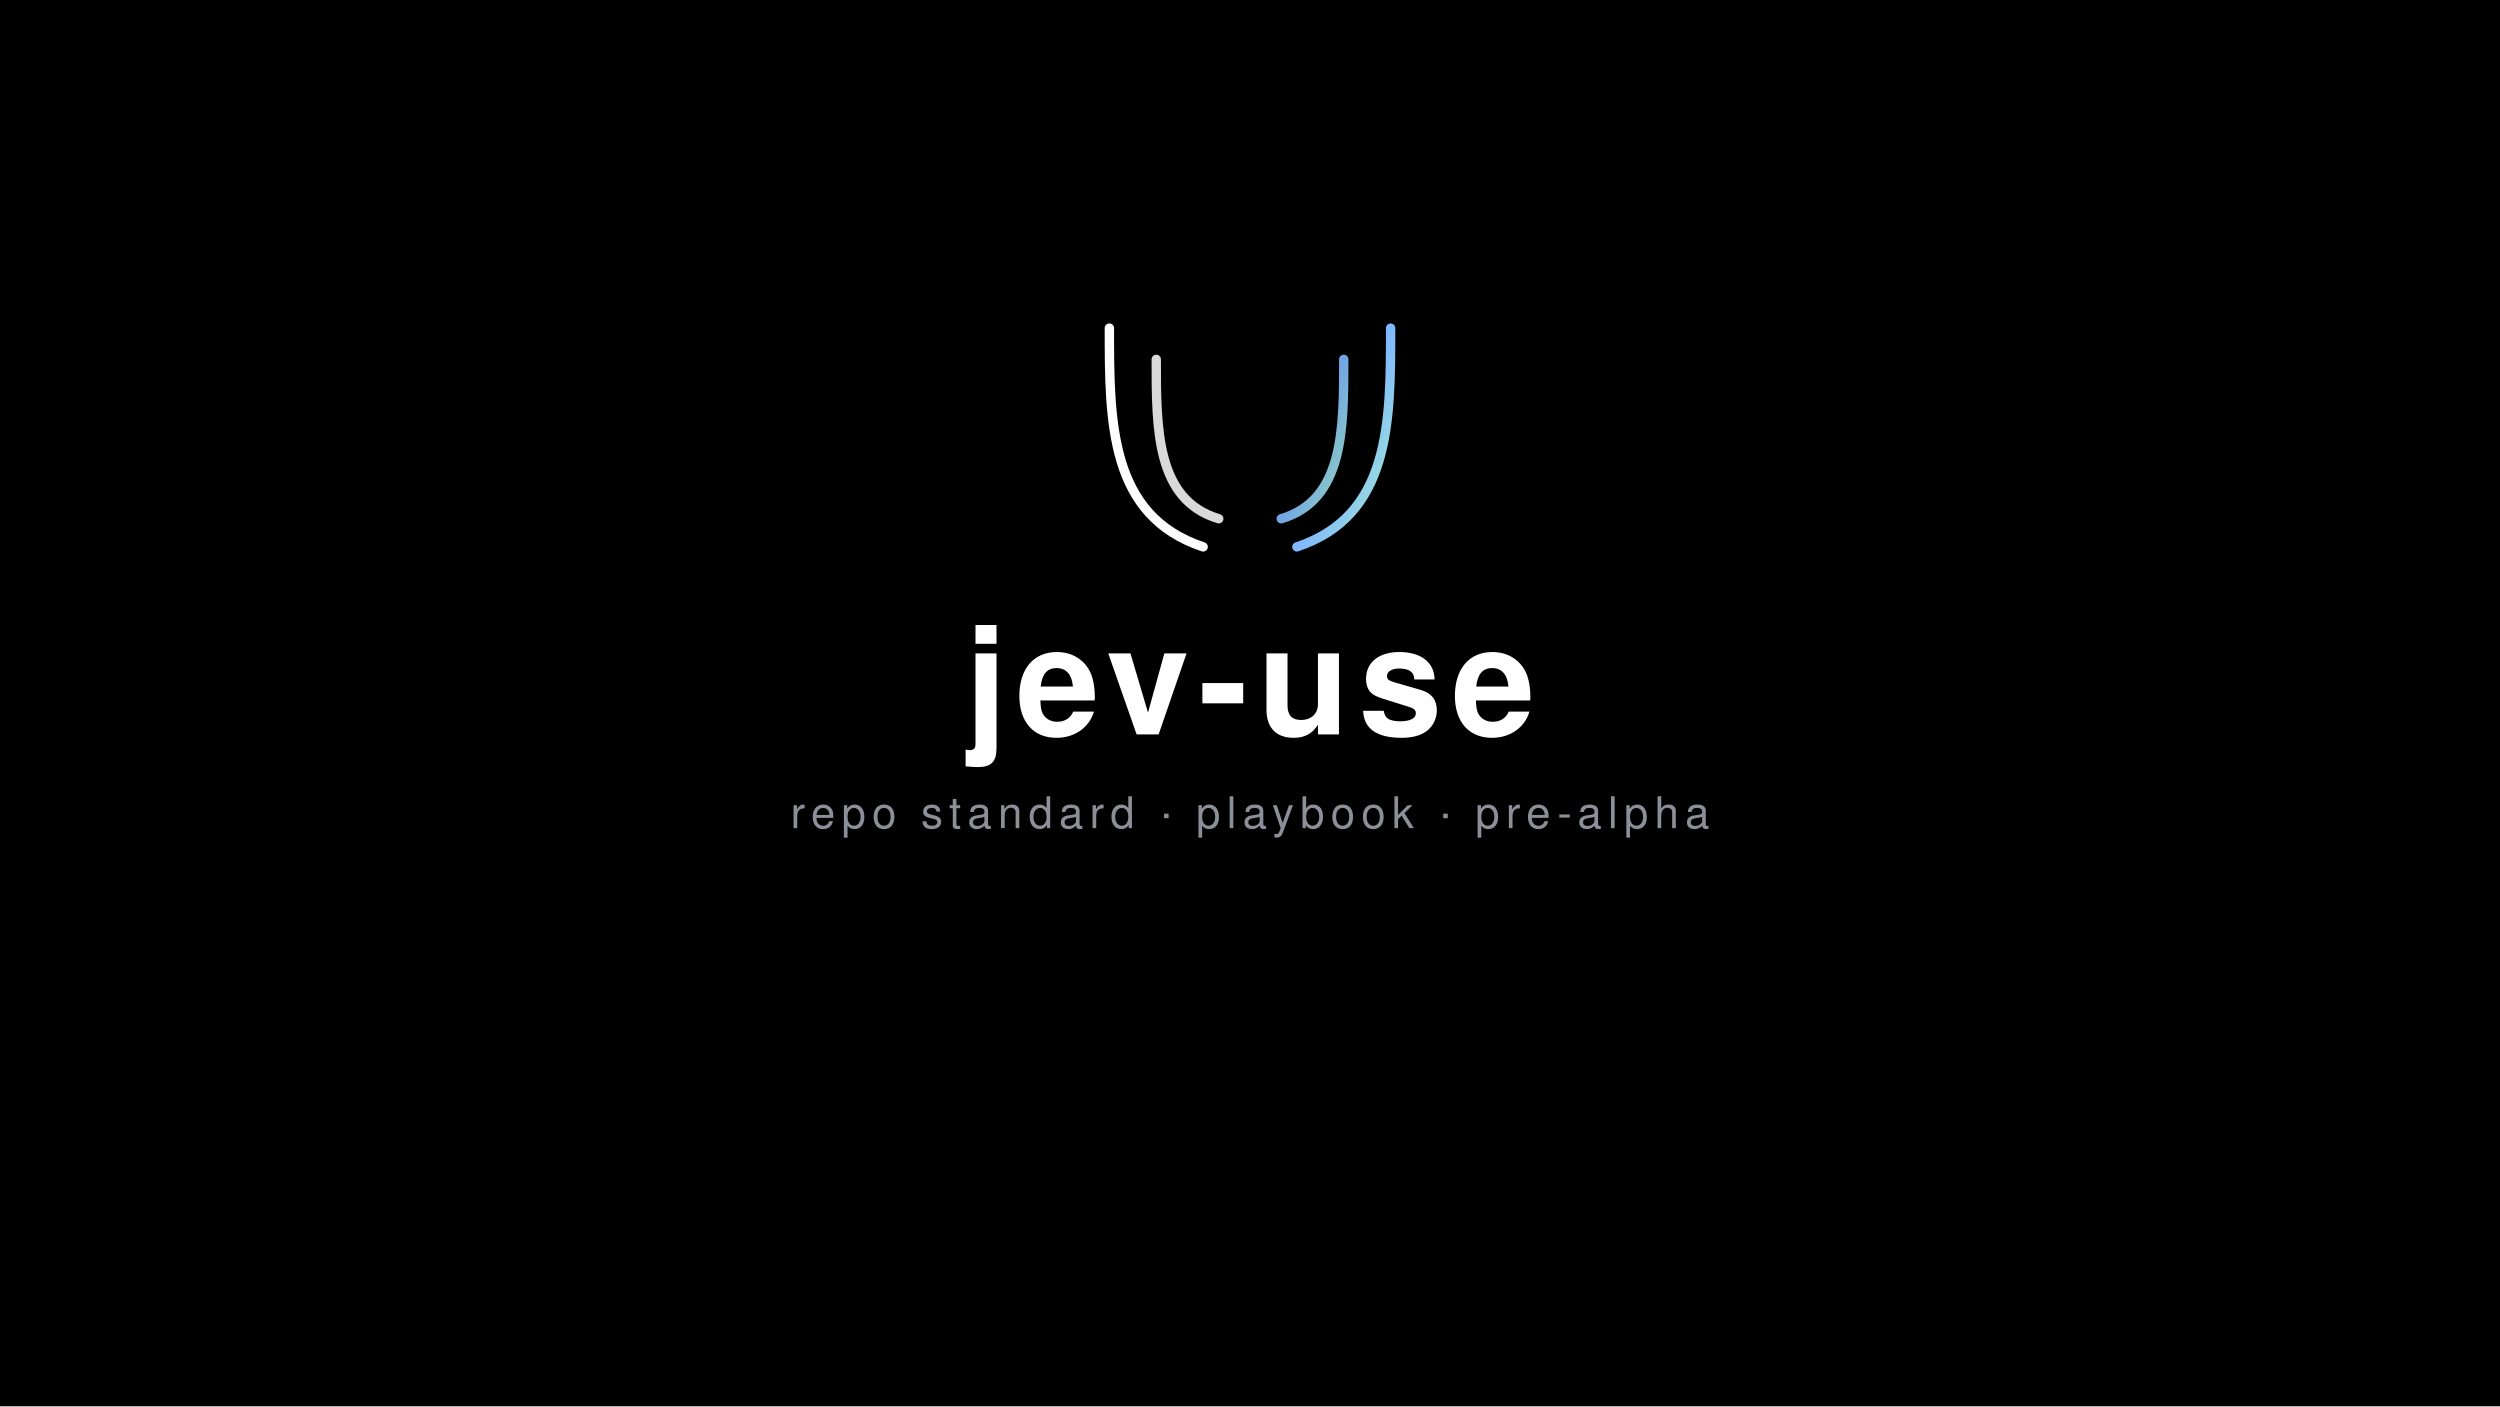
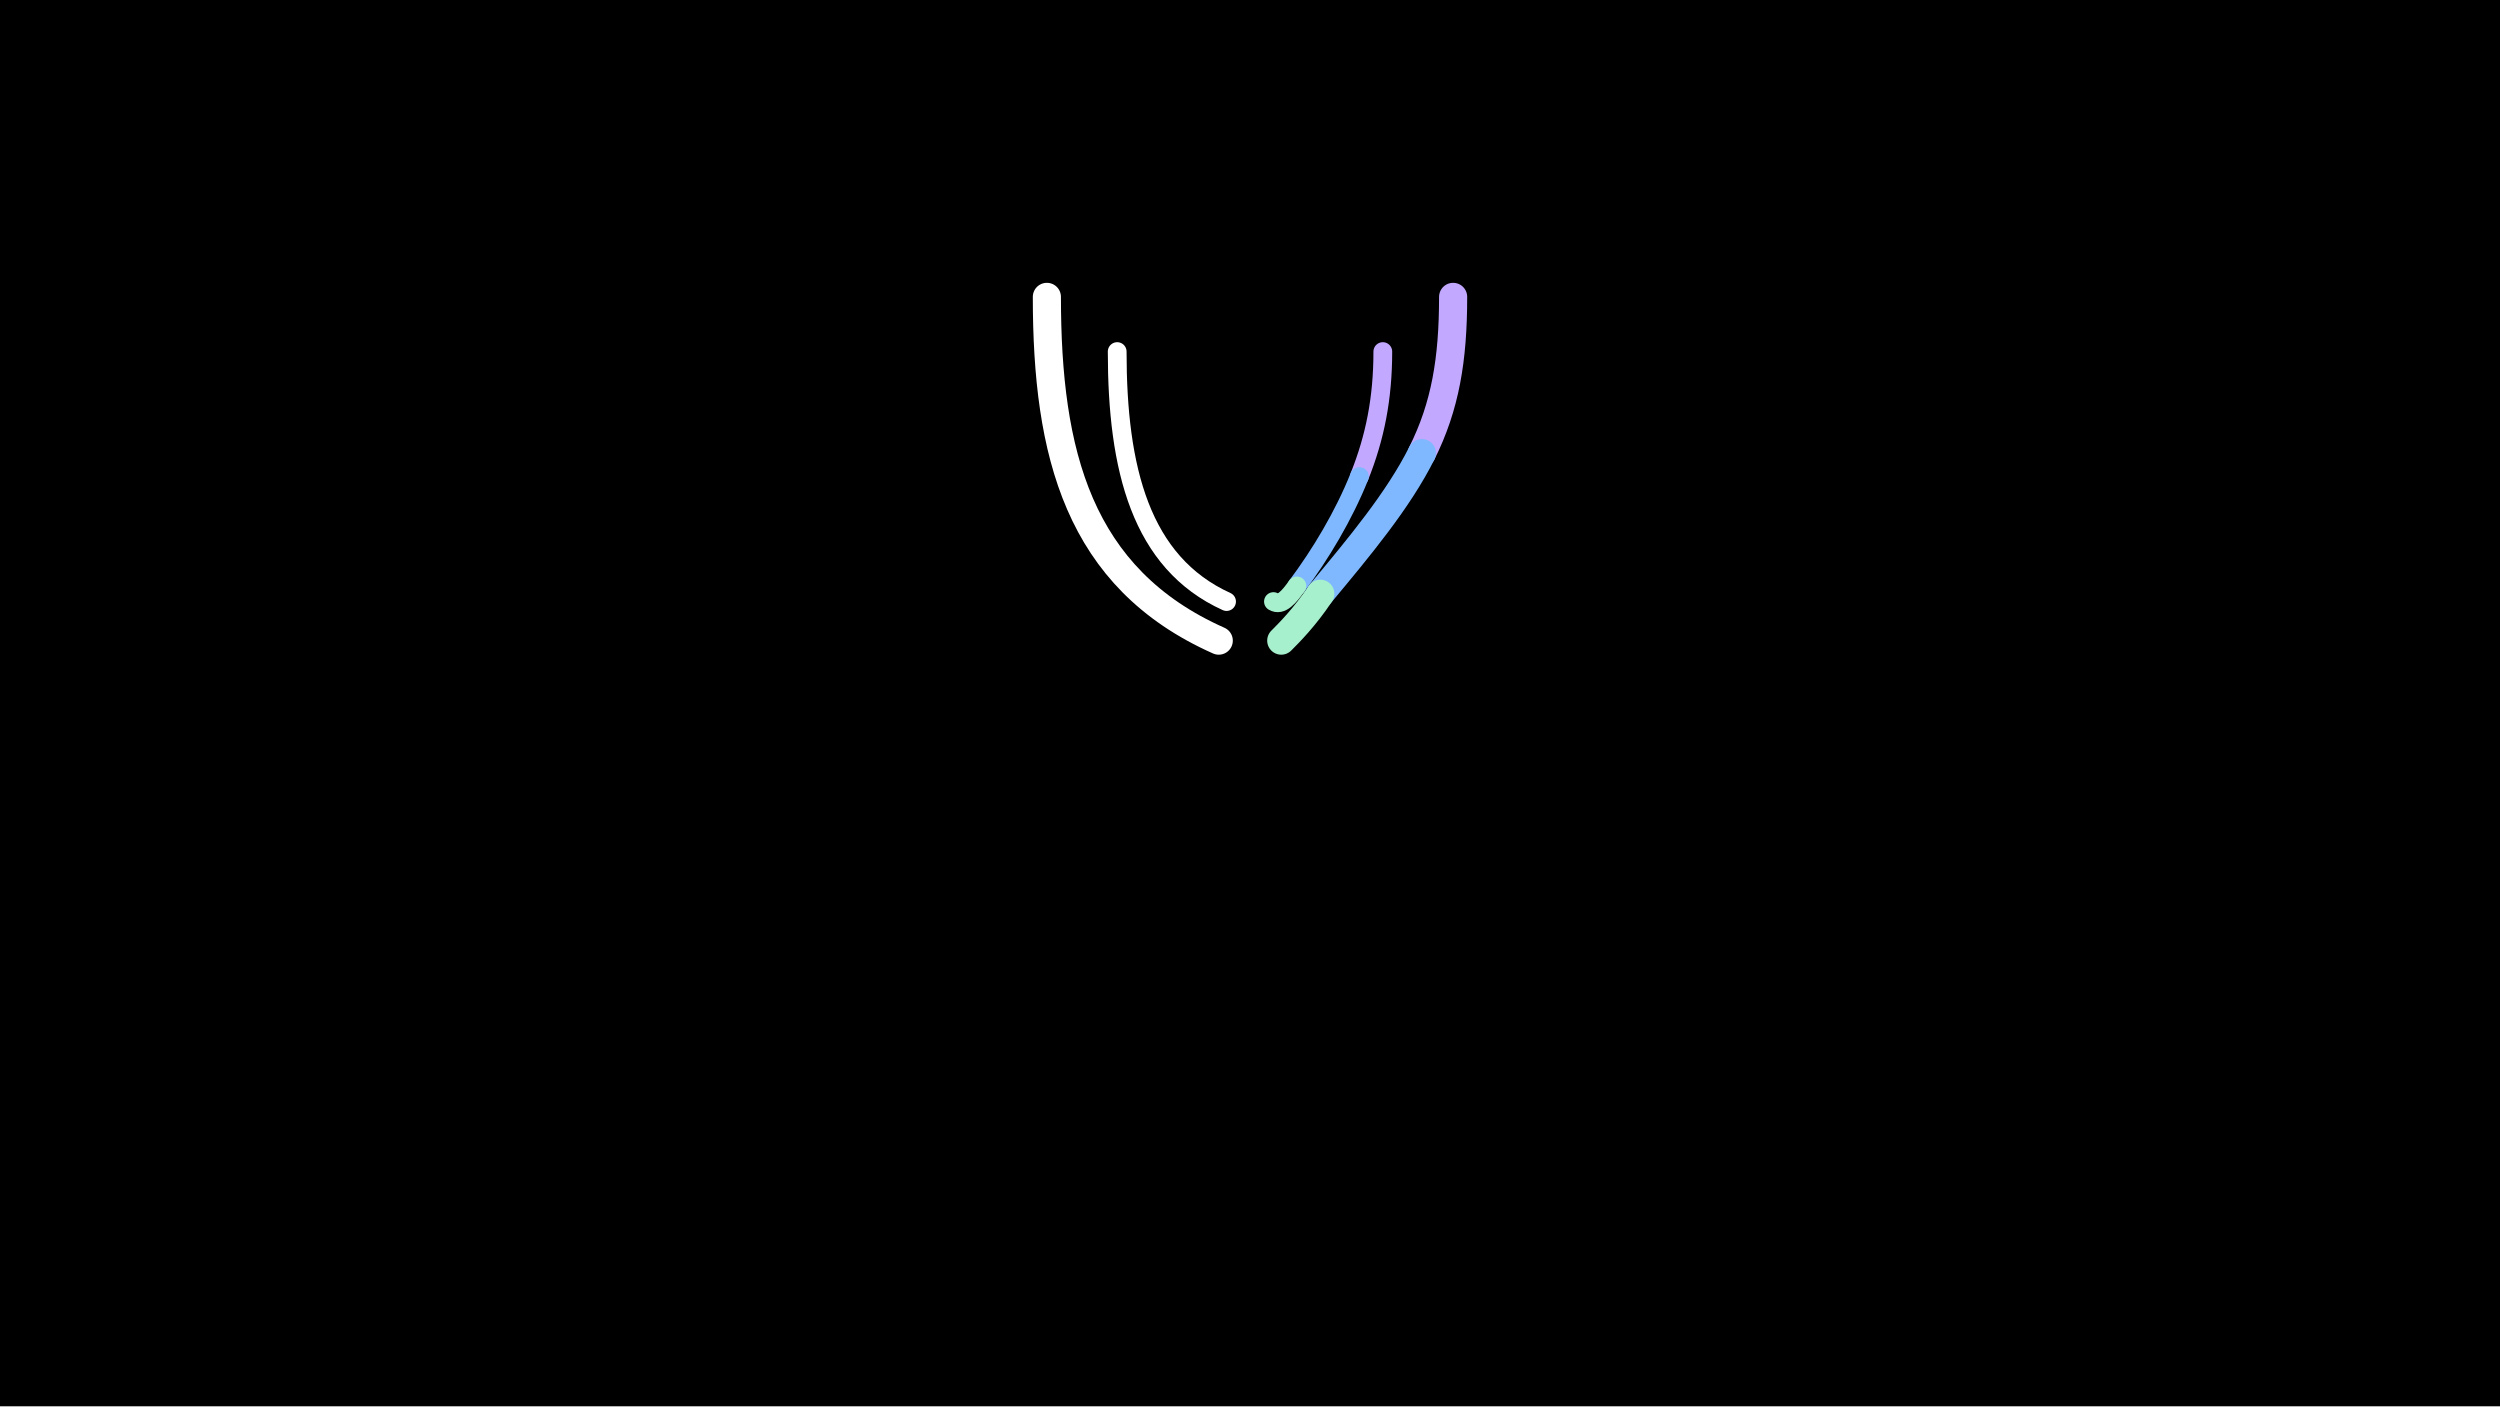
- <svg xmlns="http://www.w3.org/2000/svg" width="1600" height="900" viewBox="0 0 1600 900" role="img" aria-label="jev-use — repo standard · playbook · pre-alpha">
+ <svg xmlns="http://www.w3.org/2000/svg" width="1600" height="900">
  <rect width="1600" height="900" fill="#000000" />
-   <defs>
-     <linearGradient id="dirB-right" x1="0%" y1="0%" x2="100%" y2="100%">
-       <stop offset="0%" stop-color="#C2A8FF" />
-       <stop offset="50%" stop-color="#7FB8FF" />
-       <stop offset="100%" stop-color="#A6F0CD" />
-     </linearGradient>
-   </defs>
-   <g transform="translate(800,280)" fill="none" stroke-width="6" stroke-linecap="round">
-     <path d="M -90,-70 C -90,-10 -90,50 -30,70" stroke="#FFFFFF" />
-     <path d="M -60,-50 C -60,-5 -60,40 -20,52" stroke="#FFFFFF" stroke-opacity="0.85" />
-     <path d="M 90,-70 C 90,-10 90,50 30,70" stroke="url(#dirB-right)" />
-     <path d="M 60,-50 C 60,-5 60,40 20,52" stroke="url(#dirB-right)" stroke-opacity="0.9" />
+   <g fill="none" stroke-linecap="round">
+     <path d="M 670,190 C 670,290 690,370 780,410" stroke="#FFFFFF" stroke-width="18" />
+     <path d="M 715,225 C 715,300 730,360 785,385" stroke="#FFFFFF" stroke-width="12" />
+     <path d="M 930,190 C 930,230 925,260 910,290" stroke="#C2A8FF" stroke-width="18" />
+     <path d="M 910,290 C 895,320 870,350 845,380" stroke="#7FB8FF" stroke-width="18" />
+     <path d="M 845,380 C 835,395 825,405 820,410" stroke="#A6F0CD" stroke-width="18" />
+     <path d="M 885,225 C 885,255 880,280 870,305" stroke="#C2A8FF" stroke-width="12" />
+     <path d="M 870,305 C 860,330 845,355 830,375" stroke="#7FB8FF" stroke-width="12" />
+     <path d="M 830,375 C 825,382 820,388 815,385" stroke="#A6F0CD" stroke-width="12" />
  </g>
-   <text x="800" y="470" text-anchor="middle" font-family="DIN Alternate, D-DIN, DIN Condensed, Helvetica Neue, Helvetica, Arial, sans-serif" font-size="96" font-weight="700" fill="#FFFFFF" letter-spacing="6">jev-use</text>
-   <text x="800" y="530" text-anchor="middle" font-family="DIN Alternate, D-DIN, Helvetica Neue, Helvetica, Arial, sans-serif" font-size="28" font-weight="400" fill="#8B9098" letter-spacing="4">repo standard · playbook · pre-alpha</text>
</svg>
